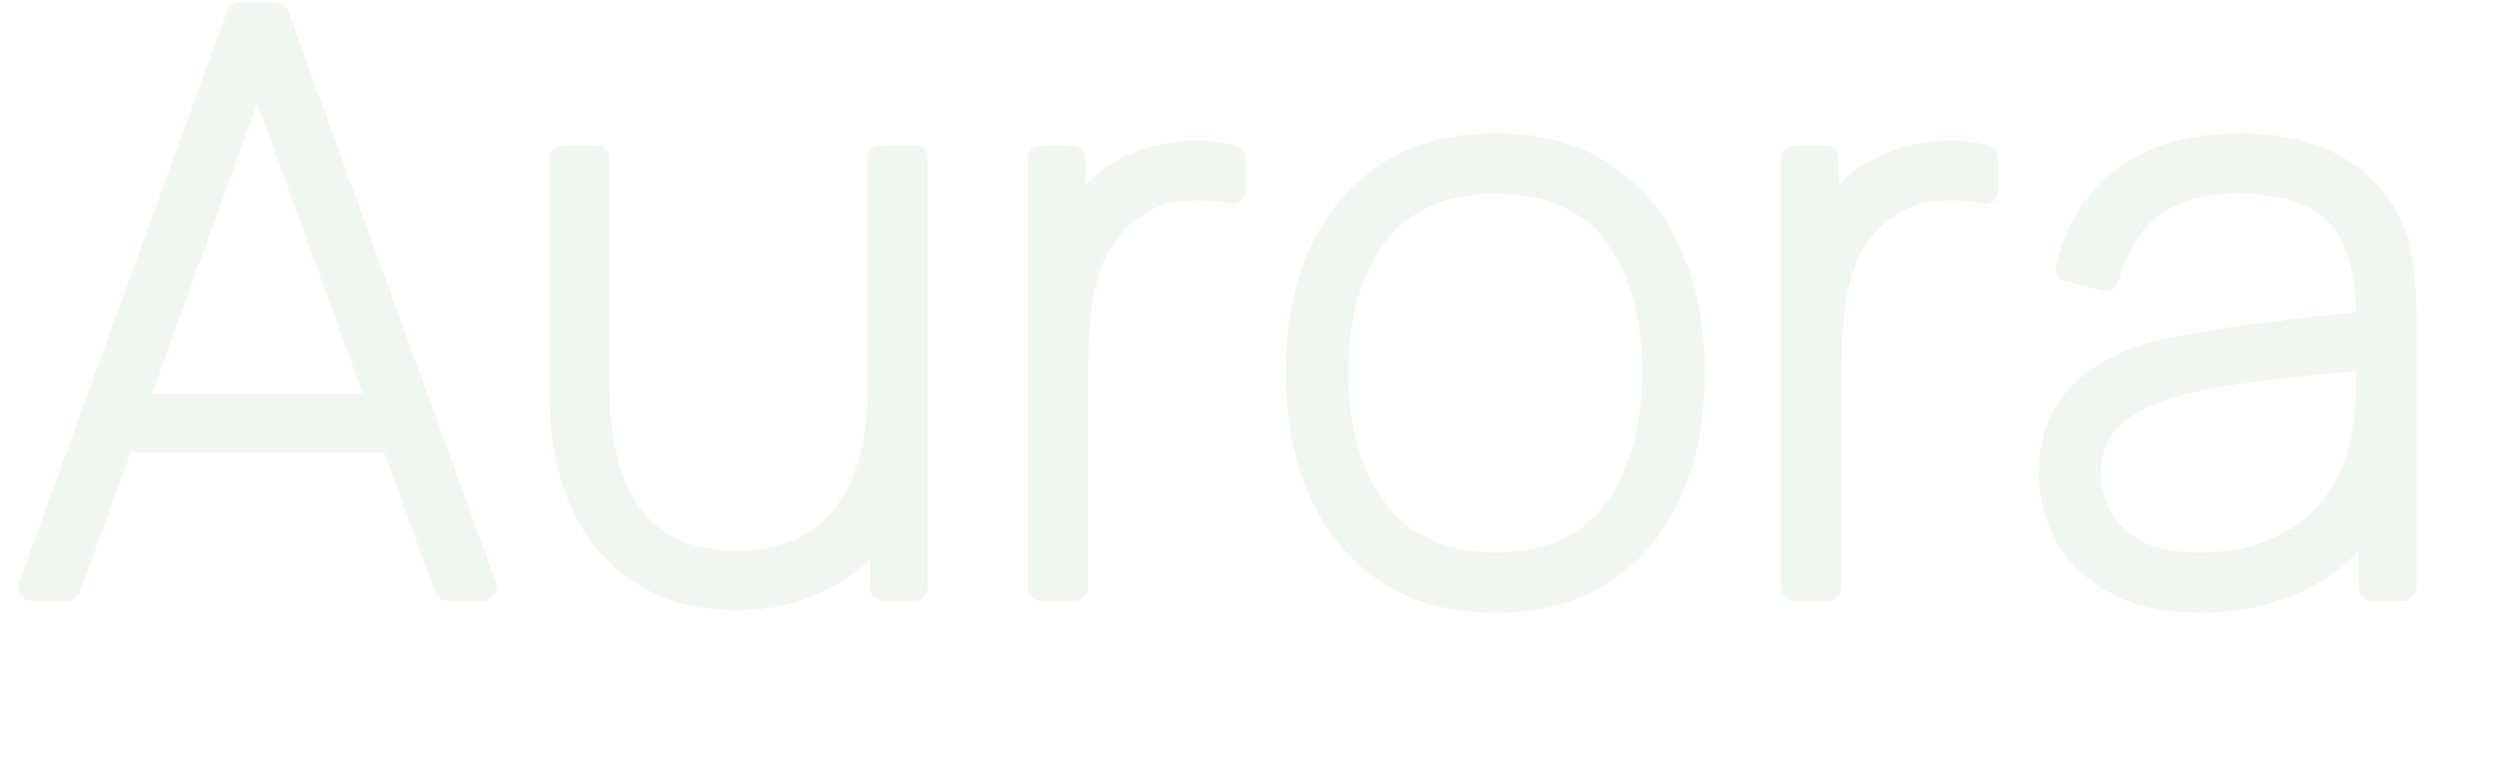
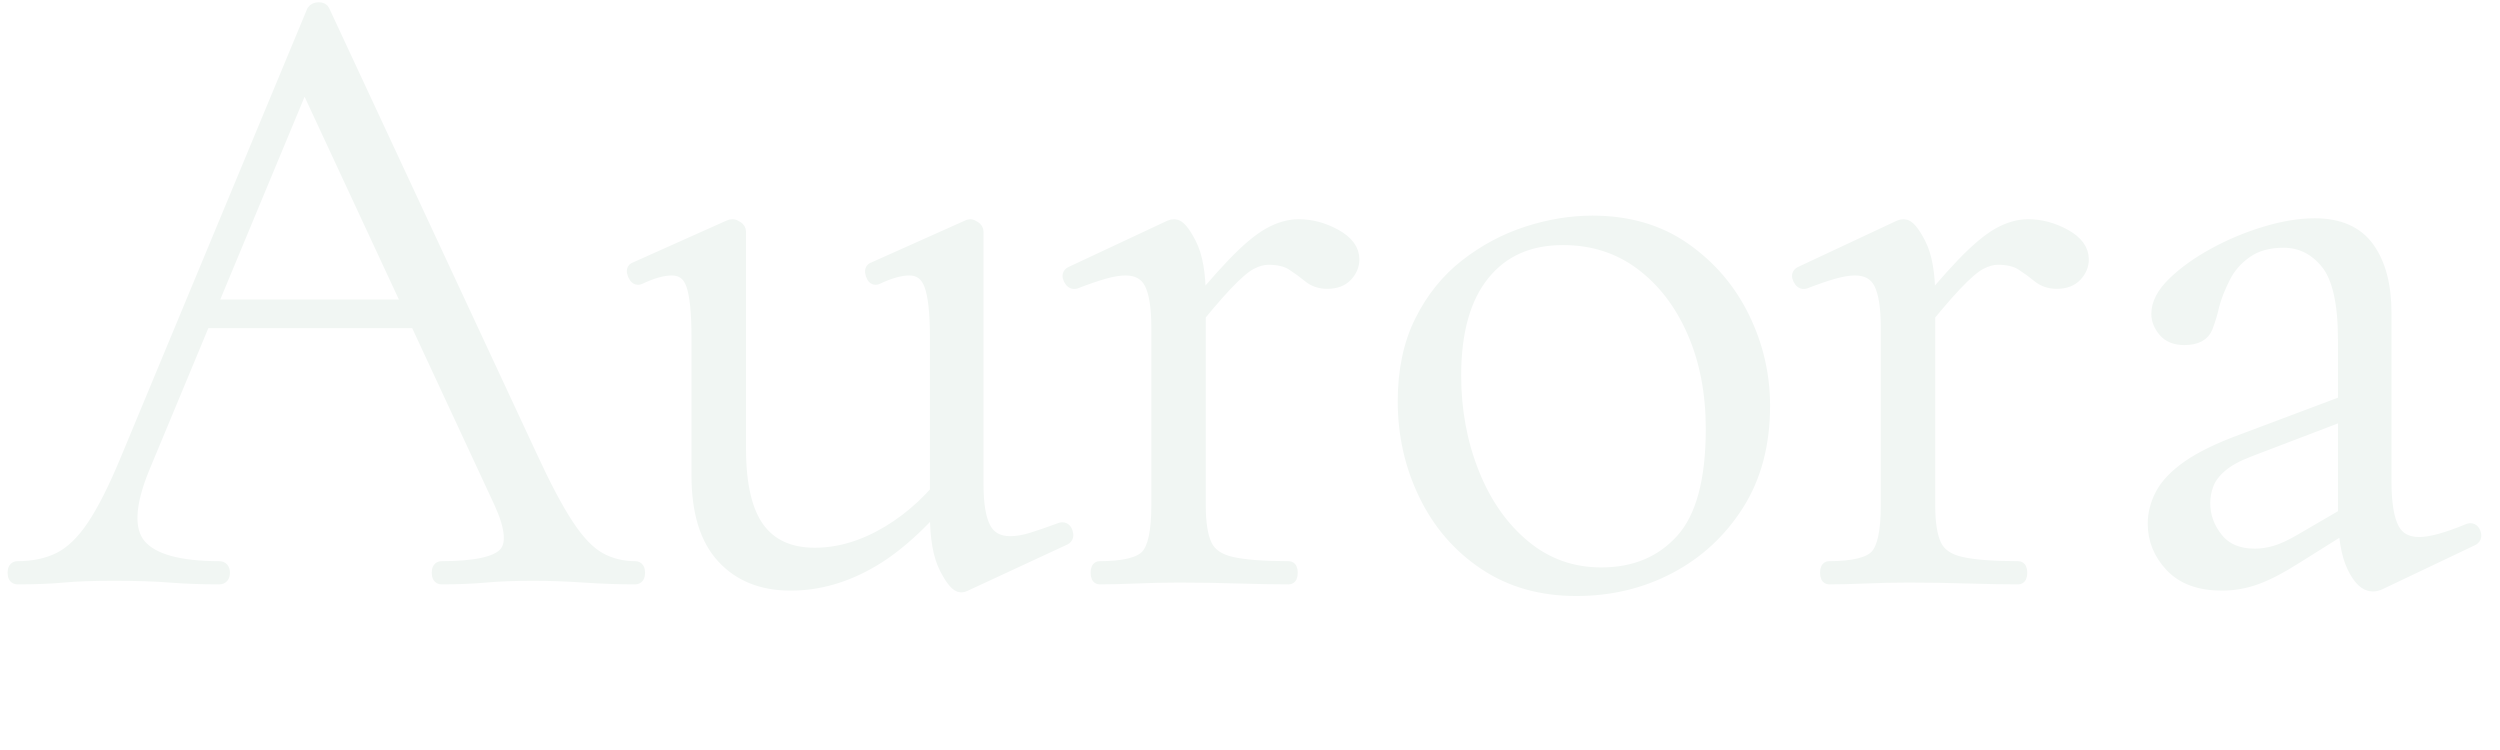
- <svg xmlns="http://www.w3.org/2000/svg" viewBox="0 0 315 96" width="315" height="96">
+ <svg xmlns="http://www.w3.org/2000/svg" viewBox="0 0 320 96" width="320" height="96">
  <defs />
  <g transform="translate(2,2)">
-     <path d="M2.00,72.00L28.20,0.00L32.70,0.00L58.90,72.00L54.40,72.00L28.90,1.90L31.90,1.90L6.50,72.00L2.00,72.00ZM12.00,53.30L12.00,49.30L48.80,49.30L48.80,53.30L12.00,53.30ZM90.80,73.20Q86.70,73.20 83.28,72.05Q79.85,70.90 77.18,68.72Q74.50,66.55 72.65,63.40Q70.80,60.25 69.85,56.23Q68.90,52.20 68.90,47.40L68.90,18.00L73.10,18.00L73.10,46.60Q73.10,52.35 74.28,56.60Q75.45,60.85 77.75,63.62Q80.05,66.40 83.33,67.75Q86.60,69.10 90.80,69.10Q95.75,69.10 99.23,67.38Q102.70,65.65 104.85,62.65Q107.00,59.65 108.00,55.75Q109.00,51.85 109.00,47.50L112.90,47.40Q112.90,56.65 109.85,62.33Q106.80,68.00 101.78,70.60Q96.75,73.20 90.80,73.20ZM109.30,72.00L109.30,61.00L109.00,61.00L109.00,18.00L113.20,18.00L113.20,72.00L109.30,72.00ZM129.20,72.00L129.20,18.00L133.10,18.00L133.10,30.90L131.80,29.20Q132.65,27.00 133.95,25.10Q135.25,23.20 136.50,22.00Q138.70,19.85 141.73,18.72Q144.75,17.60 147.80,17.42Q150.85,17.25 153.20,18.00L153.20,22.00Q149.85,21.25 146.10,21.72Q142.35,22.20 139.10,25.20Q136.25,27.85 135.08,31.30Q133.90,34.75 133.65,38.42Q133.40,42.10 133.40,45.40L133.40,72.00L129.20,72.00ZM186.40,73.50Q178.40,73.50 172.90,69.85Q167.40,66.20 164.55,59.75Q161.70,53.30 161.70,44.90Q161.70,36.40 164.60,30.00Q167.50,23.60 173.03,20.05Q178.55,16.50 186.40,16.50Q194.45,16.50 199.95,20.12Q205.45,23.75 208.28,30.15Q211.10,36.55 211.10,44.90Q211.10,53.45 208.25,59.88Q205.40,66.30 199.88,69.90Q194.35,73.50 186.40,73.50ZM186.40,69.30Q196.60,69.30 201.60,62.52Q206.60,55.75 206.60,44.90Q206.60,33.85 201.58,27.27Q196.55,20.70 186.40,20.70Q179.55,20.70 175.08,23.80Q170.60,26.90 168.40,32.35Q166.20,37.80 166.20,44.90Q166.20,55.90 171.33,62.60Q176.45,69.30 186.40,69.30ZM224.10,72.00L224.10,18.00L228.00,18.00L228.00,30.90L226.70,29.20Q227.55,27.00 228.85,25.10Q230.15,23.20 231.40,22.00Q233.60,19.85 236.63,18.72Q239.65,17.60 242.70,17.42Q245.75,17.25 248.10,18.00L248.10,22.00Q244.75,21.25 241.00,21.72Q237.25,22.20 234.00,25.20Q231.15,27.85 229.98,31.30Q228.80,34.75 228.55,38.42Q228.30,42.10 228.30,45.40L228.30,72.00L224.10,72.00ZM275.30,73.50Q269.00,73.50 264.85,71.30Q260.70,69.10 258.65,65.50Q256.60,61.90 256.60,57.70Q256.60,52.95 258.68,49.83Q260.75,46.70 264.10,44.90Q267.45,43.10 271.30,42.30Q276.00,41.35 281.38,40.62Q286.75,39.90 291.30,39.40Q295.85,38.90 298.10,38.60L296.60,39.60Q296.85,30.05 293.12,25.37Q289.40,20.70 280.00,20.70Q273.20,20.70 269.08,23.72Q264.95,26.75 263.30,33.00L258.70,31.80Q260.50,24.30 266.08,20.40Q271.65,16.50 280.20,16.50Q287.70,16.50 292.70,19.55Q297.70,22.60 299.50,27.80Q300.20,29.80 300.50,32.65Q300.80,35.50 300.80,38.20L300.80,72.00L296.90,72.00L296.90,57.20L298.90,57.30Q296.75,65.00 290.35,69.25Q283.95,73.50 275.30,73.50ZM275.10,69.30Q280.95,69.30 285.43,67.20Q289.90,65.10 292.68,61.12Q295.45,57.15 296.20,51.60Q296.60,48.80 296.60,45.60Q296.60,42.40 296.60,41.00L298.80,42.70Q296.15,42.95 291.48,43.38Q286.80,43.80 281.60,44.47Q276.40,45.15 272.20,46.20Q269.75,46.80 267.15,48.10Q264.55,49.40 262.77,51.75Q261.00,54.10 261.00,57.80Q261.00,60.40 262.30,63.05Q263.60,65.70 266.68,67.50Q269.75,69.30 275.10,69.30Z" fill="#F1F6F3" stroke="#F1F6F3" stroke-width="3.40" stroke-linejoin="round" />
+     <path d="M22.86,39.20L23.89,37.14L53.49,37.14L54.29,39.20L22.86,39.20ZM79.31,70.63Q79.77,70.63 79.77,71.31Q79.77,72.00 79.31,72.00Q76.11,72.00 72.74,71.77Q69.37,71.54 66.29,71.54Q62.74,71.54 60.17,71.77Q57.60,72.00 54.51,72.00Q54.06,72.00 54.06,71.31Q54.06,70.63 54.51,70.63Q60.91,70.63 62.57,68.91Q64.23,67.20 62.06,62.40L36.23,6.86L38.40,4.91L16.34,57.94Q13.49,64.91 15.89,67.77Q18.29,70.63 26.06,70.63Q26.63,70.63 26.63,71.31Q26.63,72.00 26.06,72.00Q22.63,72.00 19.77,71.77Q16.91,71.54 12.57,71.54Q8.57,71.54 6.11,71.77Q3.66,72.00 0.23,72.00Q-0.23,72.00 -0.23,71.31Q-0.23,70.63 0.23,70.63Q3.31,70.63 5.60,69.49Q7.89,68.34 9.89,65.37Q11.89,62.40 14.17,56.91L38.06,-0.57Q38.29,-0.91 38.80,-0.91Q39.31,-0.91 39.43,-0.57L65.94,56.34Q68.57,62.06 70.63,65.20Q72.69,68.34 74.74,69.49Q76.80,70.63 79.31,70.63ZM99.20,72.80Q93.71,72.80 90.51,69.31Q87.31,65.83 87.31,58.86L87.31,41.14Q87.31,36.46 86.63,34.46Q85.94,32.46 84.00,32.46Q82.29,32.46 79.89,33.60Q79.43,33.83 79.14,33.14Q78.86,32.46 79.31,32.34L91.31,26.97Q91.54,26.86 91.77,26.86Q92.00,26.86 92.34,27.09Q92.69,27.31 92.69,27.66L92.69,55.43Q92.69,62.40 95.09,65.66Q97.49,68.91 102.29,68.91Q106.97,68.91 111.66,66.11Q116.34,63.31 119.89,58.40L120.46,59.66Q114.86,66.74 109.71,69.77Q104.57,72.80 99.20,72.80ZM123.09,27.66L123.09,60.00Q123.09,63.89 124.06,65.66Q125.03,67.43 127.31,67.43Q128.57,67.43 130.06,66.97Q131.54,66.51 133.71,65.71Q134.29,65.49 134.51,66.11Q134.74,66.74 134.29,66.97L121.49,72.91Q121.26,73.03 121.03,73.03Q120.23,73.03 119.03,70.69Q117.83,68.34 117.83,63.89L117.83,41.14Q117.83,36.46 117.09,34.46Q116.34,32.46 114.40,32.46Q112.69,32.46 110.29,33.60Q109.83,33.83 109.60,33.14Q109.37,32.46 109.83,32.34L121.83,26.97Q122.06,26.86 122.17,26.86Q122.40,26.86 122.74,27.09Q123.09,27.31 123.09,27.66ZM149.37,41.03L148.91,39.89Q153.14,34.63 155.83,31.83Q158.51,29.03 160.46,27.94Q162.40,26.86 164.23,26.86Q166.63,26.86 168.91,28.11Q171.20,29.37 171.20,31.20Q171.20,32.34 170.34,33.26Q169.49,34.17 167.89,34.17Q166.51,34.17 165.54,33.37Q164.57,32.57 163.43,31.83Q162.29,31.09 160.34,31.09Q159.31,31.09 158.11,31.71Q156.91,32.34 154.91,34.46Q152.91,36.57 149.37,41.03ZM138.74,72.00Q138.40,72.00 138.40,71.31Q138.40,70.63 138.74,70.63Q143.43,70.63 144.80,69.14Q146.17,67.66 146.17,62.74L146.17,39.89Q146.17,36.00 145.26,34.23Q144.34,32.46 142.06,32.46Q140.91,32.46 139.31,32.91Q137.71,33.37 135.66,34.17Q135.20,34.29 134.91,33.71Q134.63,33.14 135.09,32.91L147.77,26.97Q148.00,26.86 148.34,26.86Q149.14,26.86 150.34,29.20Q151.54,31.54 151.54,36.00L151.54,62.74Q151.54,66.06 152.34,67.77Q153.14,69.49 155.60,70.06Q158.06,70.63 162.97,70.63Q163.31,70.63 163.31,71.31Q163.31,72.00 162.97,72.00Q160.23,72.00 156.57,71.89Q152.91,71.77 148.91,71.77Q146.06,71.77 143.37,71.89Q140.69,72.00 138.74,72.00ZM199.77,73.49Q193.03,73.49 188.06,70.17Q183.09,66.86 180.40,61.31Q177.71,55.77 177.71,49.37Q177.71,43.43 179.89,39.09Q182.06,34.74 185.66,31.94Q189.26,29.14 193.49,27.77Q197.71,26.40 201.83,26.40Q208.69,26.40 213.60,29.83Q218.51,33.26 221.14,38.63Q223.77,44.00 223.77,49.94Q223.77,57.26 220.46,62.51Q217.14,67.77 211.71,70.63Q206.29,73.49 199.77,73.49ZM202.97,71.43Q209.37,71.43 213.26,67.14Q217.14,62.86 217.14,52.91Q217.14,45.94 214.74,40.46Q212.34,34.97 208.06,31.77Q203.77,28.57 198.06,28.57Q191.54,28.57 187.89,33.09Q184.23,37.60 184.23,46.06Q184.23,52.80 186.57,58.63Q188.91,64.46 193.14,67.94Q197.37,71.43 202.97,71.43ZM242.74,41.03L242.29,39.89Q246.51,34.63 249.20,31.83Q251.89,29.03 253.83,27.94Q255.77,26.86 257.60,26.86Q260.00,26.86 262.29,28.11Q264.57,29.37 264.57,31.20Q264.57,32.34 263.71,33.26Q262.86,34.17 261.26,34.17Q259.89,34.17 258.91,33.37Q257.94,32.57 256.80,31.83Q255.66,31.09 253.71,31.09Q252.69,31.09 251.49,31.71Q250.29,32.34 248.29,34.46Q246.29,36.57 242.74,41.03ZM232.11,72.00Q231.77,72.00 231.77,71.31Q231.77,70.63 232.11,70.63Q236.80,70.63 238.17,69.14Q239.54,67.66 239.54,62.74L239.54,39.89Q239.54,36.00 238.63,34.23Q237.71,32.46 235.43,32.46Q234.29,32.46 232.69,32.91Q231.09,33.37 229.03,34.17Q228.57,34.29 228.29,33.71Q228.00,33.14 228.46,32.91L241.14,26.97Q241.37,26.86 241.71,26.86Q242.51,26.86 243.71,29.20Q244.91,31.54 244.91,36.00L244.91,62.74Q244.91,66.06 245.71,67.77Q246.51,69.49 248.97,70.06Q251.43,70.63 256.34,70.63Q256.69,70.63 256.69,71.31Q256.69,72.00 256.34,72.00Q253.60,72.00 249.94,71.89Q246.29,71.77 242.29,71.77Q239.43,71.77 236.74,71.89Q234.06,72.00 232.11,72.00ZM302.63,72.69Q302.17,72.91 301.71,72.91Q300.34,72.91 299.20,70.51Q298.06,68.11 298.06,63.54L298.06,41.49Q298.06,34.40 295.83,31.66Q293.60,28.91 290.29,28.91Q287.43,28.91 285.54,30.23Q283.66,31.54 282.69,33.49Q281.71,35.43 281.26,37.14Q281.03,38.29 280.46,39.83Q279.89,41.37 277.60,41.37Q275.89,41.37 275.03,40.34Q274.17,39.31 274.17,38.17Q274.17,36.23 276.23,34.23Q278.29,32.23 281.43,30.51Q284.57,28.80 288.00,27.77Q291.43,26.74 294.29,26.74Q298.97,26.74 301.14,29.77Q303.31,32.80 303.31,38.06L303.31,59.66Q303.31,63.77 304.29,65.66Q305.26,67.54 307.66,67.54Q309.83,67.54 313.94,65.83Q314.51,65.60 314.74,66.23Q314.97,66.86 314.40,67.09L302.63,72.69ZM282.40,72.80Q278.17,72.80 275.94,70.46Q273.71,68.11 273.71,65.03Q273.71,63.09 274.69,61.26Q275.66,59.43 278.11,57.71Q280.57,56.00 284.91,54.40L299.20,49.03L299.43,50.51L285.94,55.66Q283.54,56.57 282.29,57.66Q281.03,58.74 280.57,59.94Q280.11,61.14 280.11,62.40Q280.11,64.91 281.77,66.97Q283.43,69.03 286.63,69.03Q287.89,69.03 289.26,68.63Q290.63,68.23 292.57,67.09L300.23,62.63L300.46,64.00L291.89,69.37Q289.03,71.20 286.86,72.00Q284.69,72.80 282.40,72.80Z" fill="#F1F6F3" stroke="#F1F6F3" stroke-width="1.60" stroke-linejoin="round" />
  </g>
</svg>
